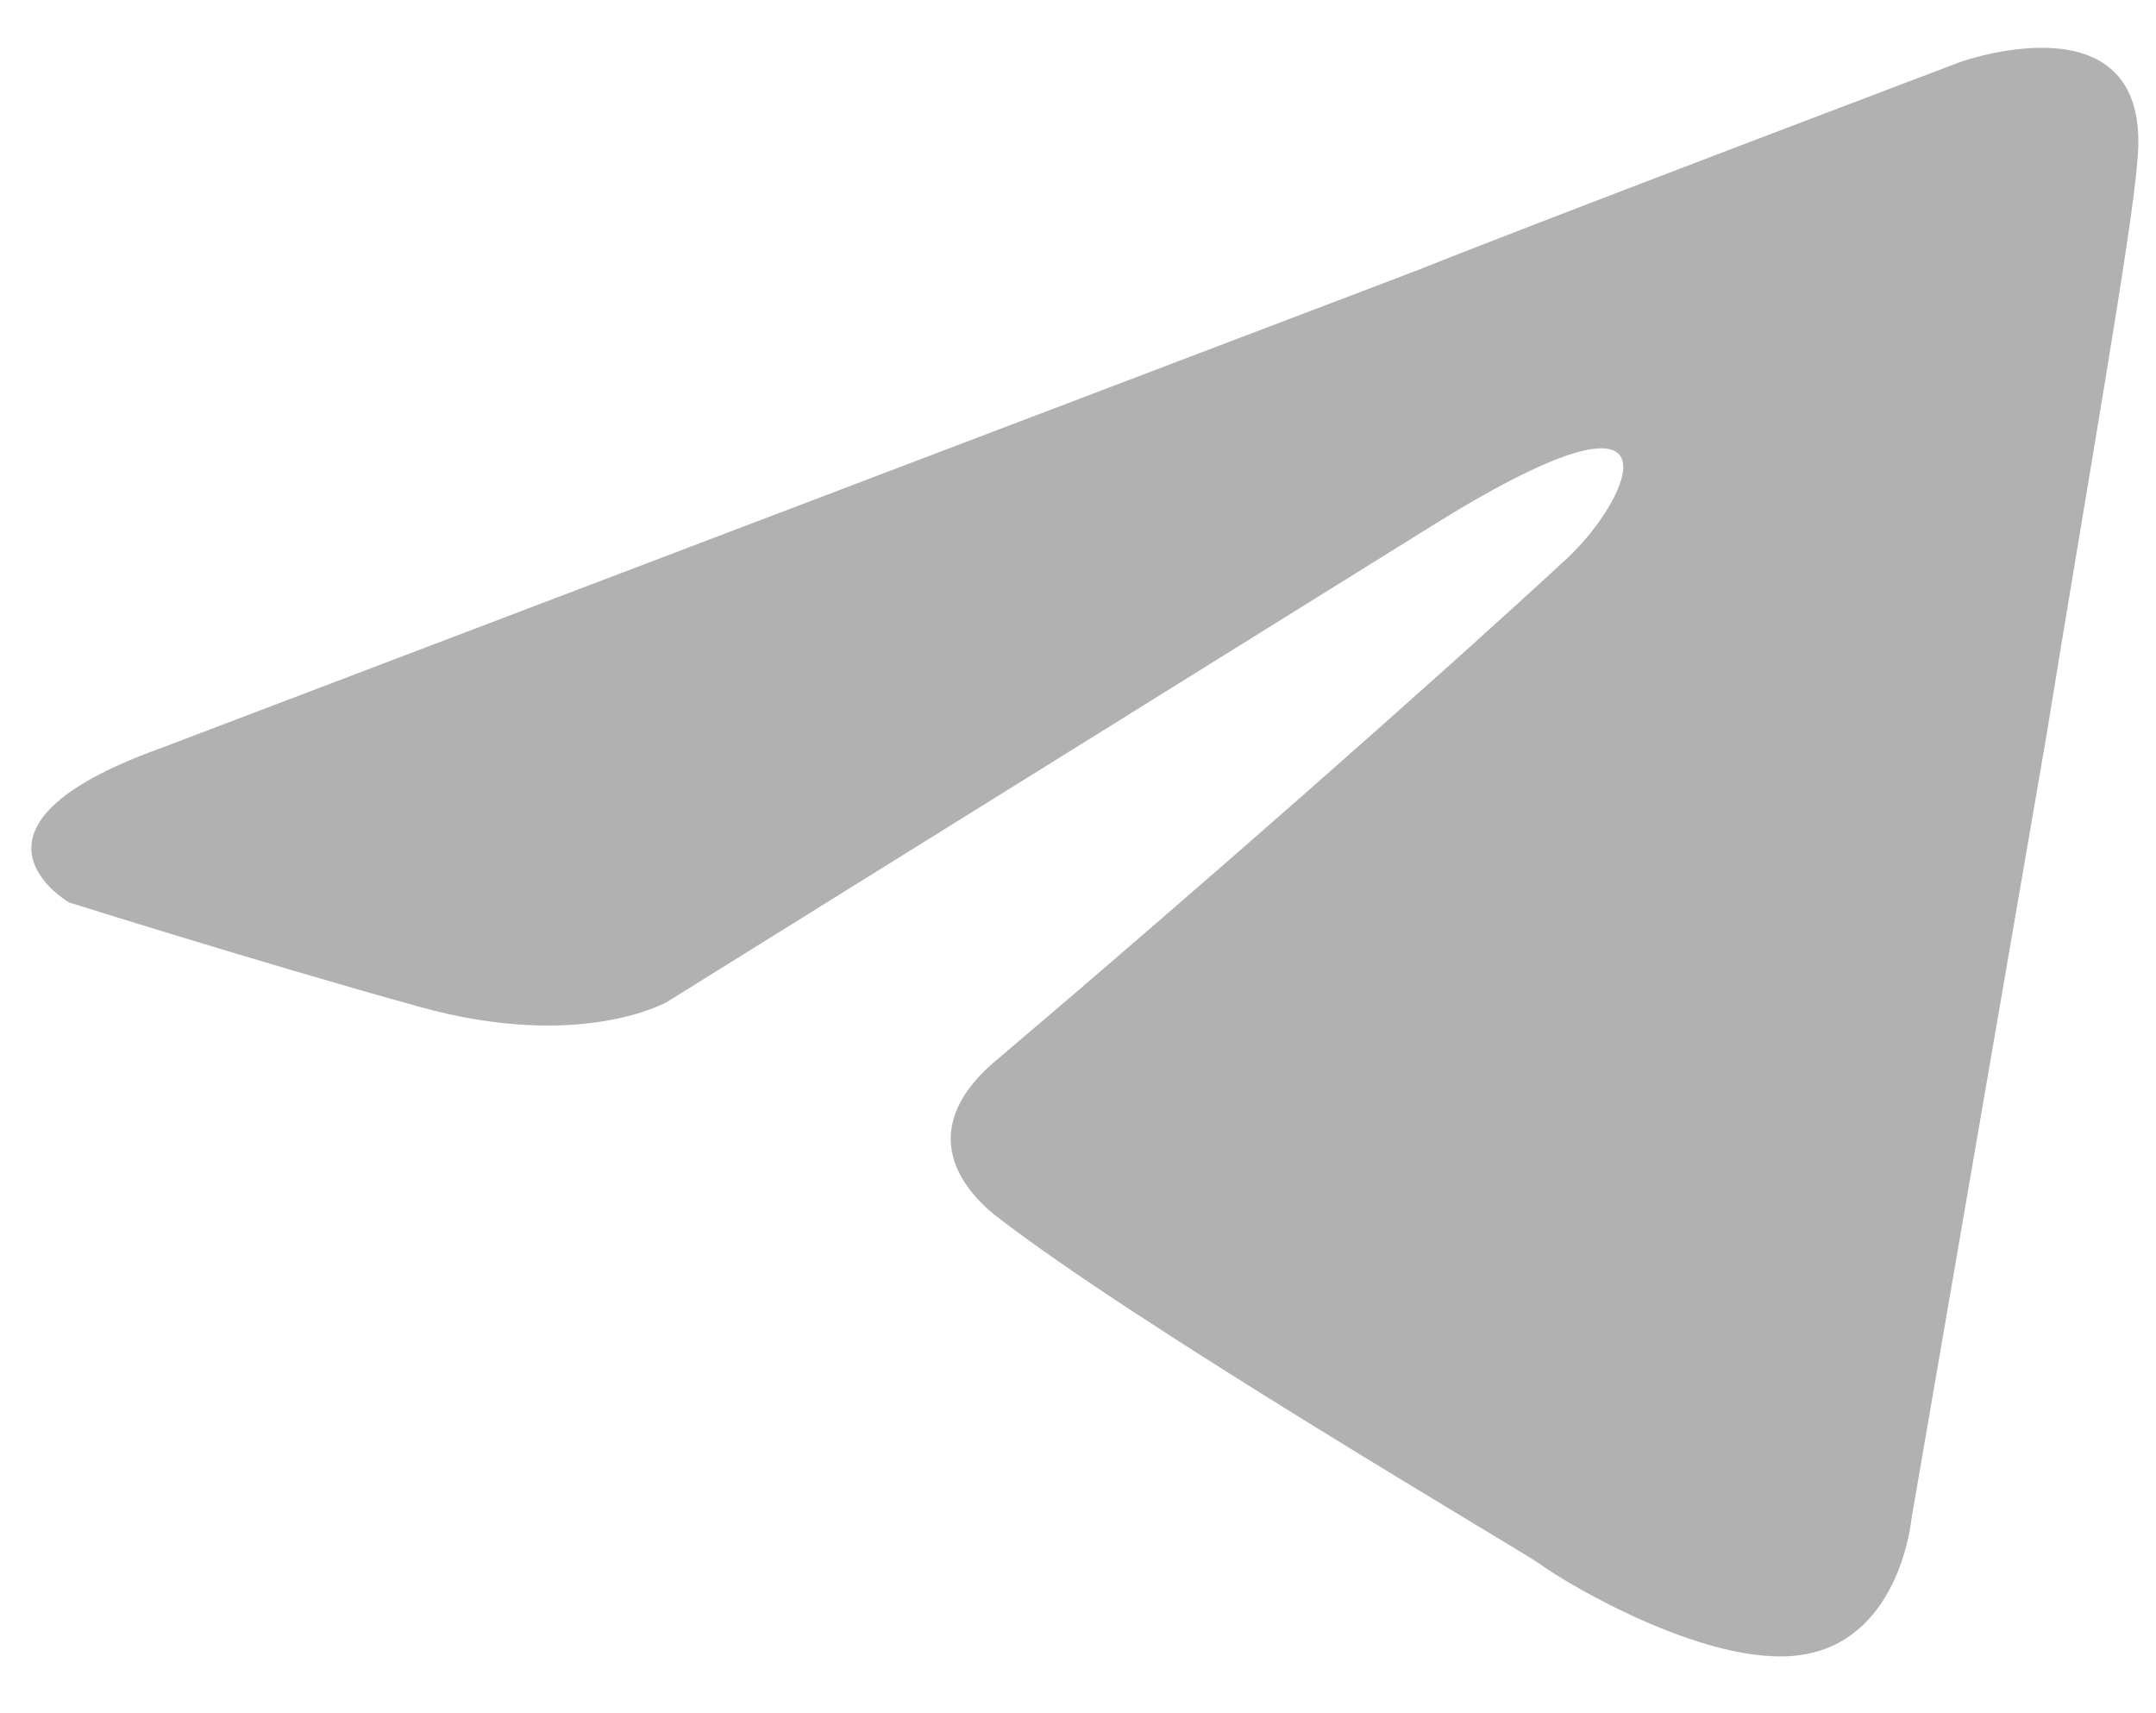
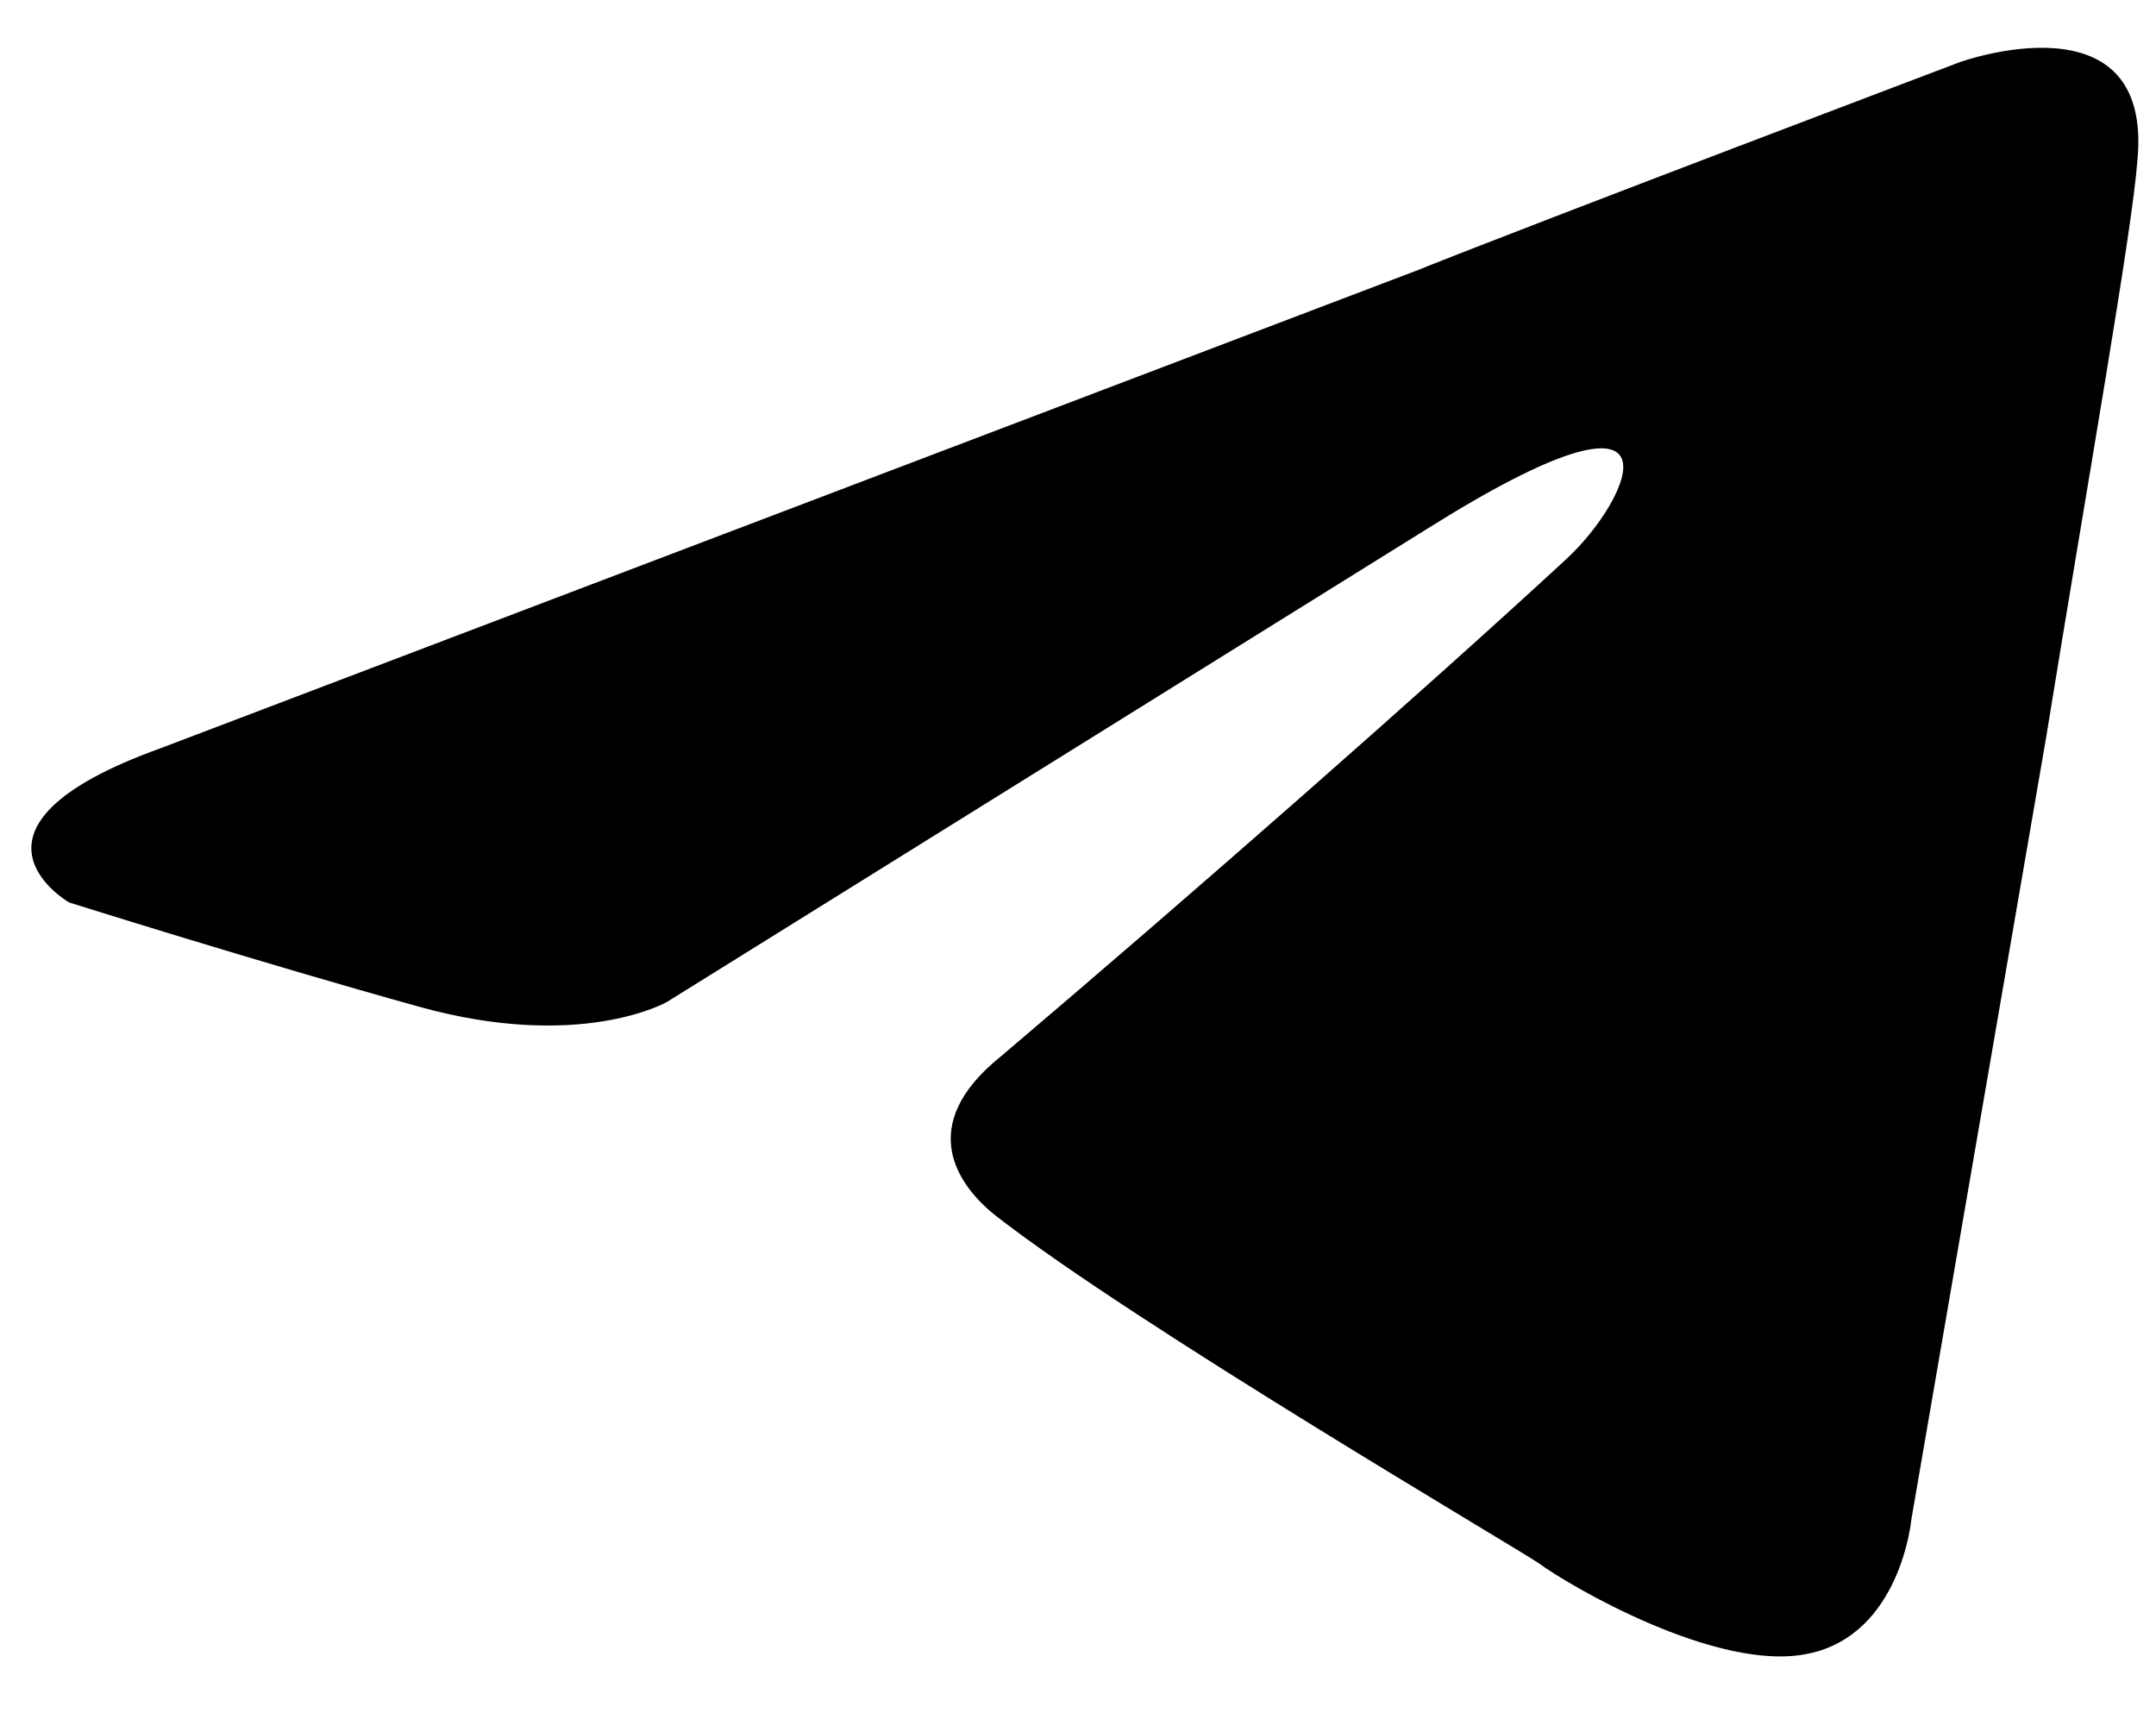
<svg xmlns="http://www.w3.org/2000/svg" width="34" height="27" viewBox="0 0 34 27" fill="none">
-   <path fill-rule="evenodd" clip-rule="evenodd" d="M33.706 2.539C33.624 3.639 32.94 7.485 32.266 11.636L30.142 23.958C30.142 23.958 29.976 25.766 28.526 26.072C27.086 26.388 24.702 24.972 24.278 24.656C23.936 24.417 17.905 20.887 15.698 19.165C15.108 18.696 14.424 17.749 15.781 16.659C18.838 14.066 22.495 10.852 24.702 8.814C25.718 7.877 26.744 5.676 22.495 8.345L10.518 15.798C10.518 15.798 9.16 16.582 6.611 15.874C4.062 15.166 1.089 14.229 1.089 14.229C1.089 14.229 -0.952 13.052 2.529 11.799L22.33 4.27C24.288 3.486 30.909 0.979 30.909 0.979C30.909 0.979 33.966 -0.121 33.706 2.539Z" fill="#B1B1B1" />
+   <path fill-rule="evenodd" clip-rule="evenodd" d="M33.706 2.539C33.624 3.639 32.94 7.485 32.266 11.636L30.142 23.958C30.142 23.958 29.976 25.766 28.526 26.072C27.086 26.388 24.702 24.972 24.278 24.656C23.936 24.417 17.905 20.887 15.698 19.165C15.108 18.696 14.424 17.749 15.781 16.659C18.838 14.066 22.495 10.852 24.702 8.814C25.718 7.877 26.744 5.676 22.495 8.345L10.518 15.798C10.518 15.798 9.16 16.582 6.611 15.874C4.062 15.166 1.089 14.229 1.089 14.229C1.089 14.229 -0.952 13.052 2.529 11.799L22.33 4.27C24.288 3.486 30.909 0.979 30.909 0.979C30.909 0.979 33.966 -0.121 33.706 2.539Z" fill="currentColor" />
</svg>
